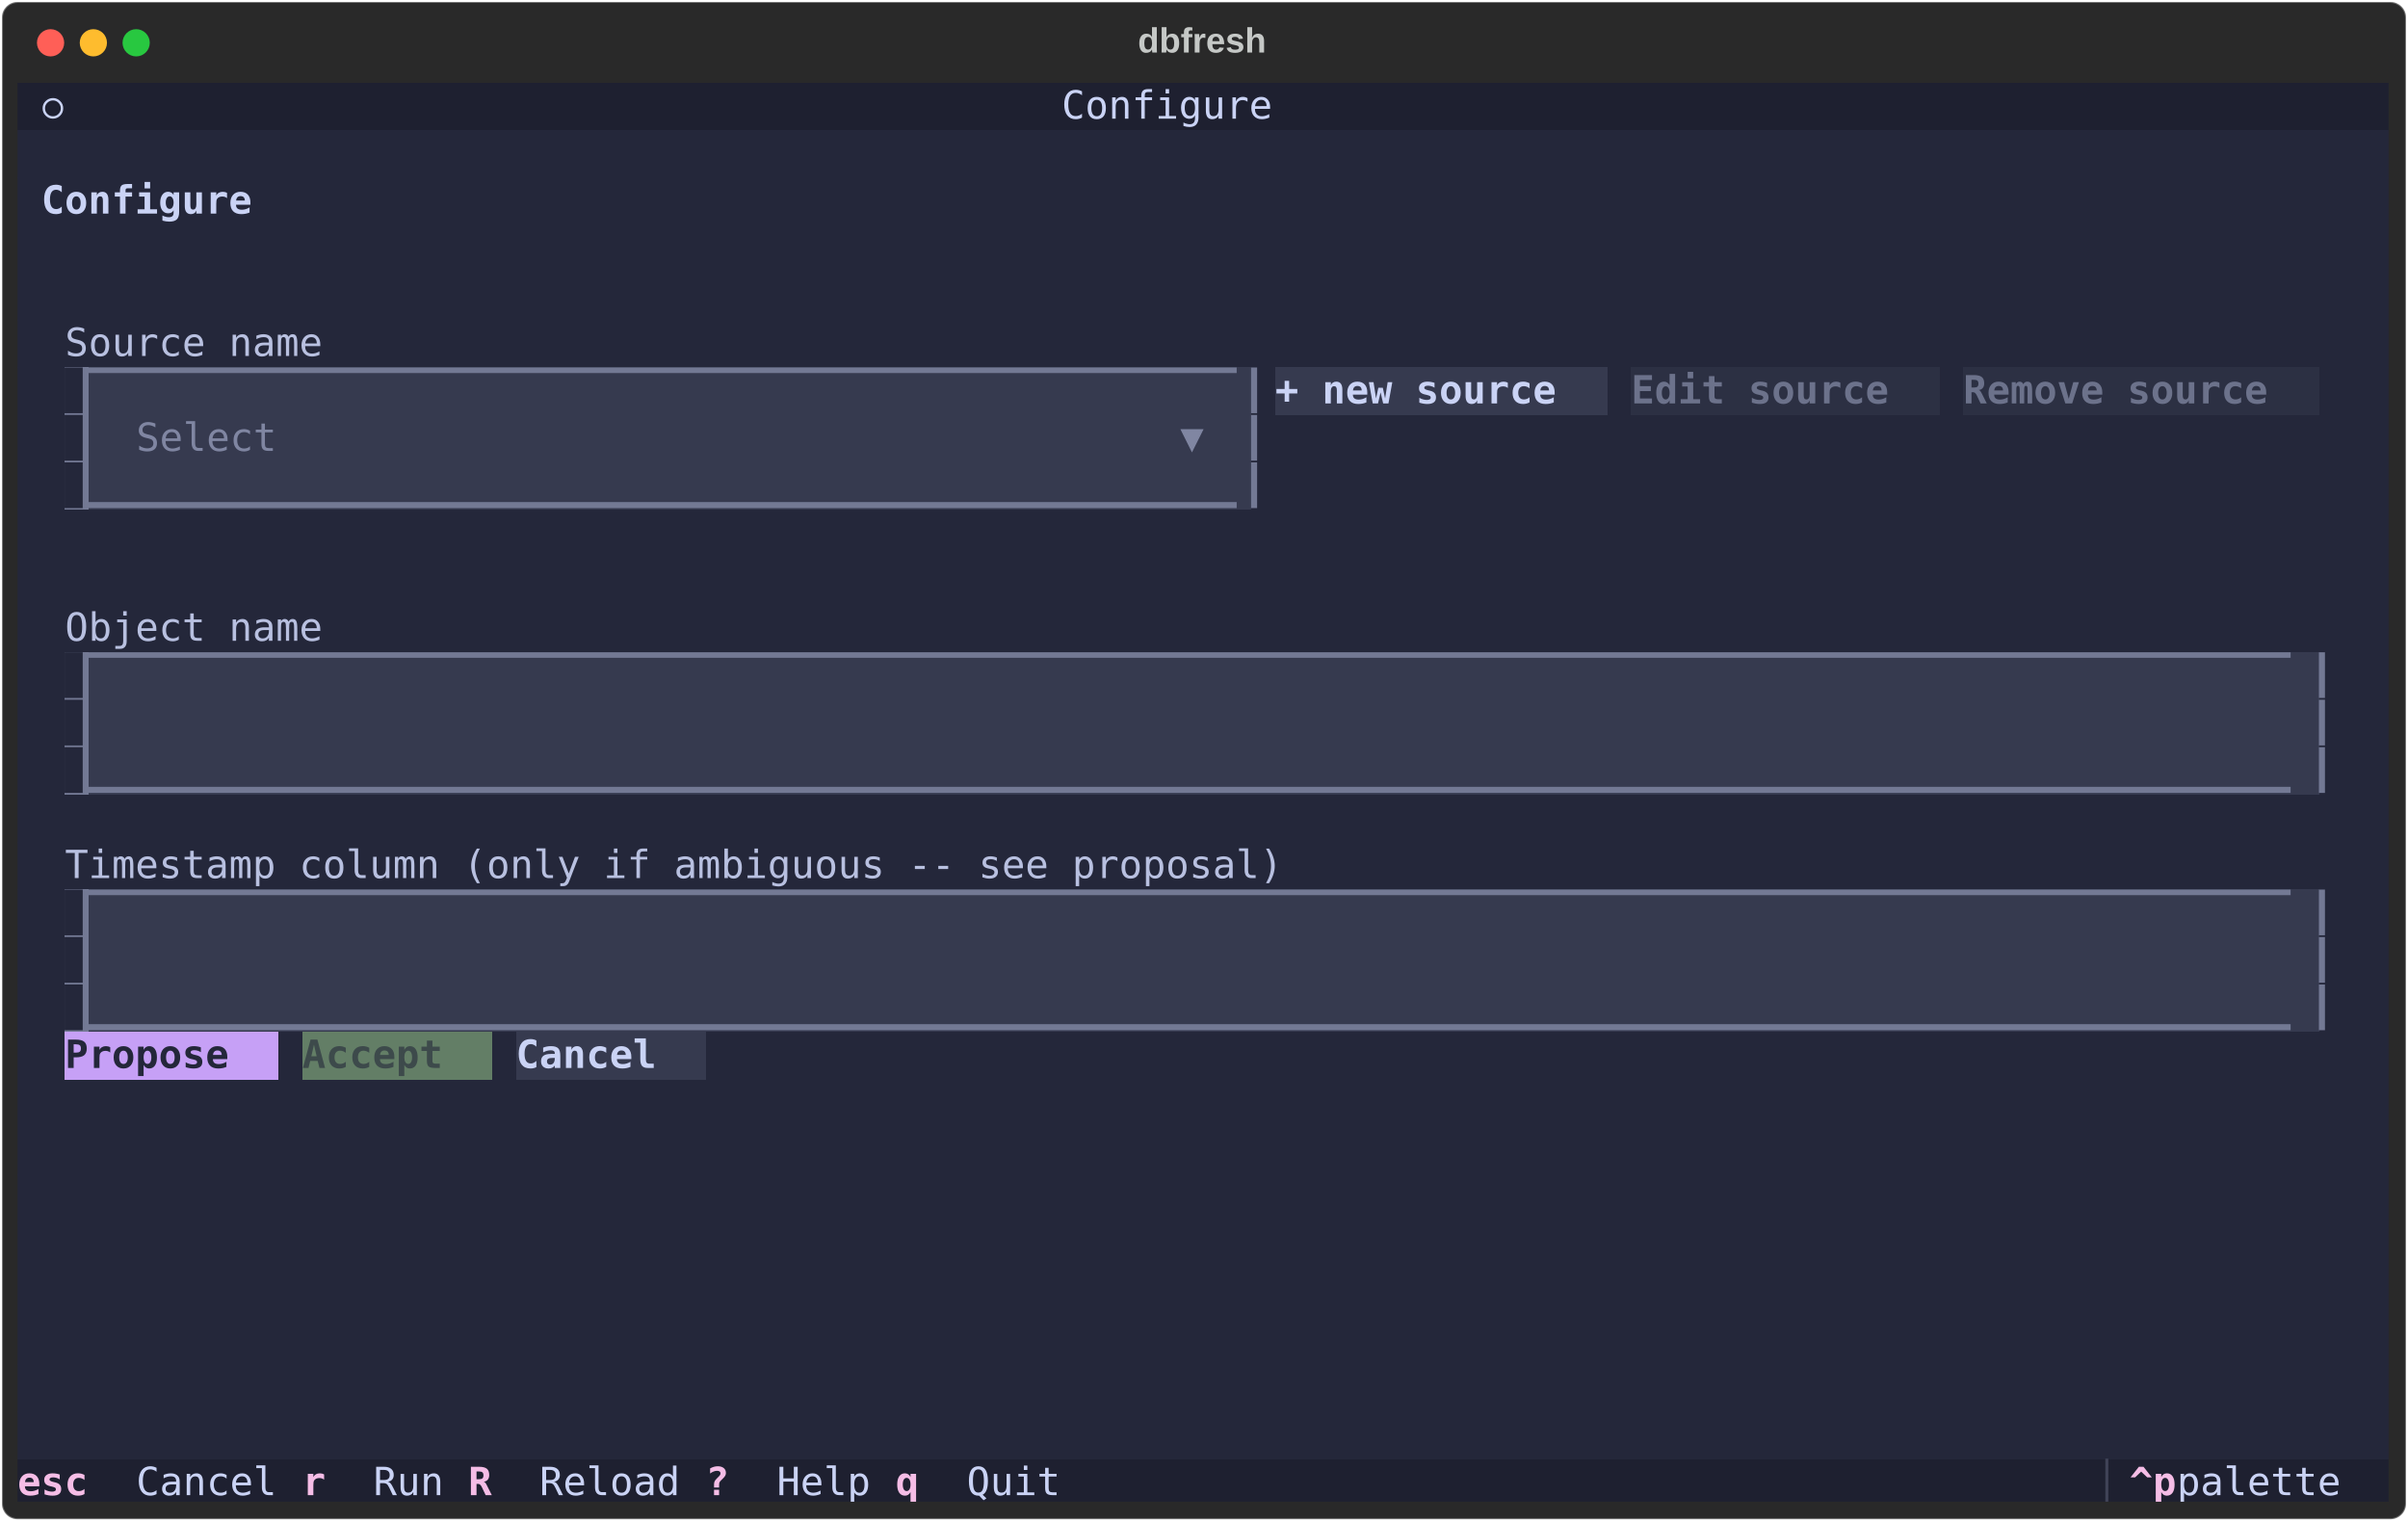
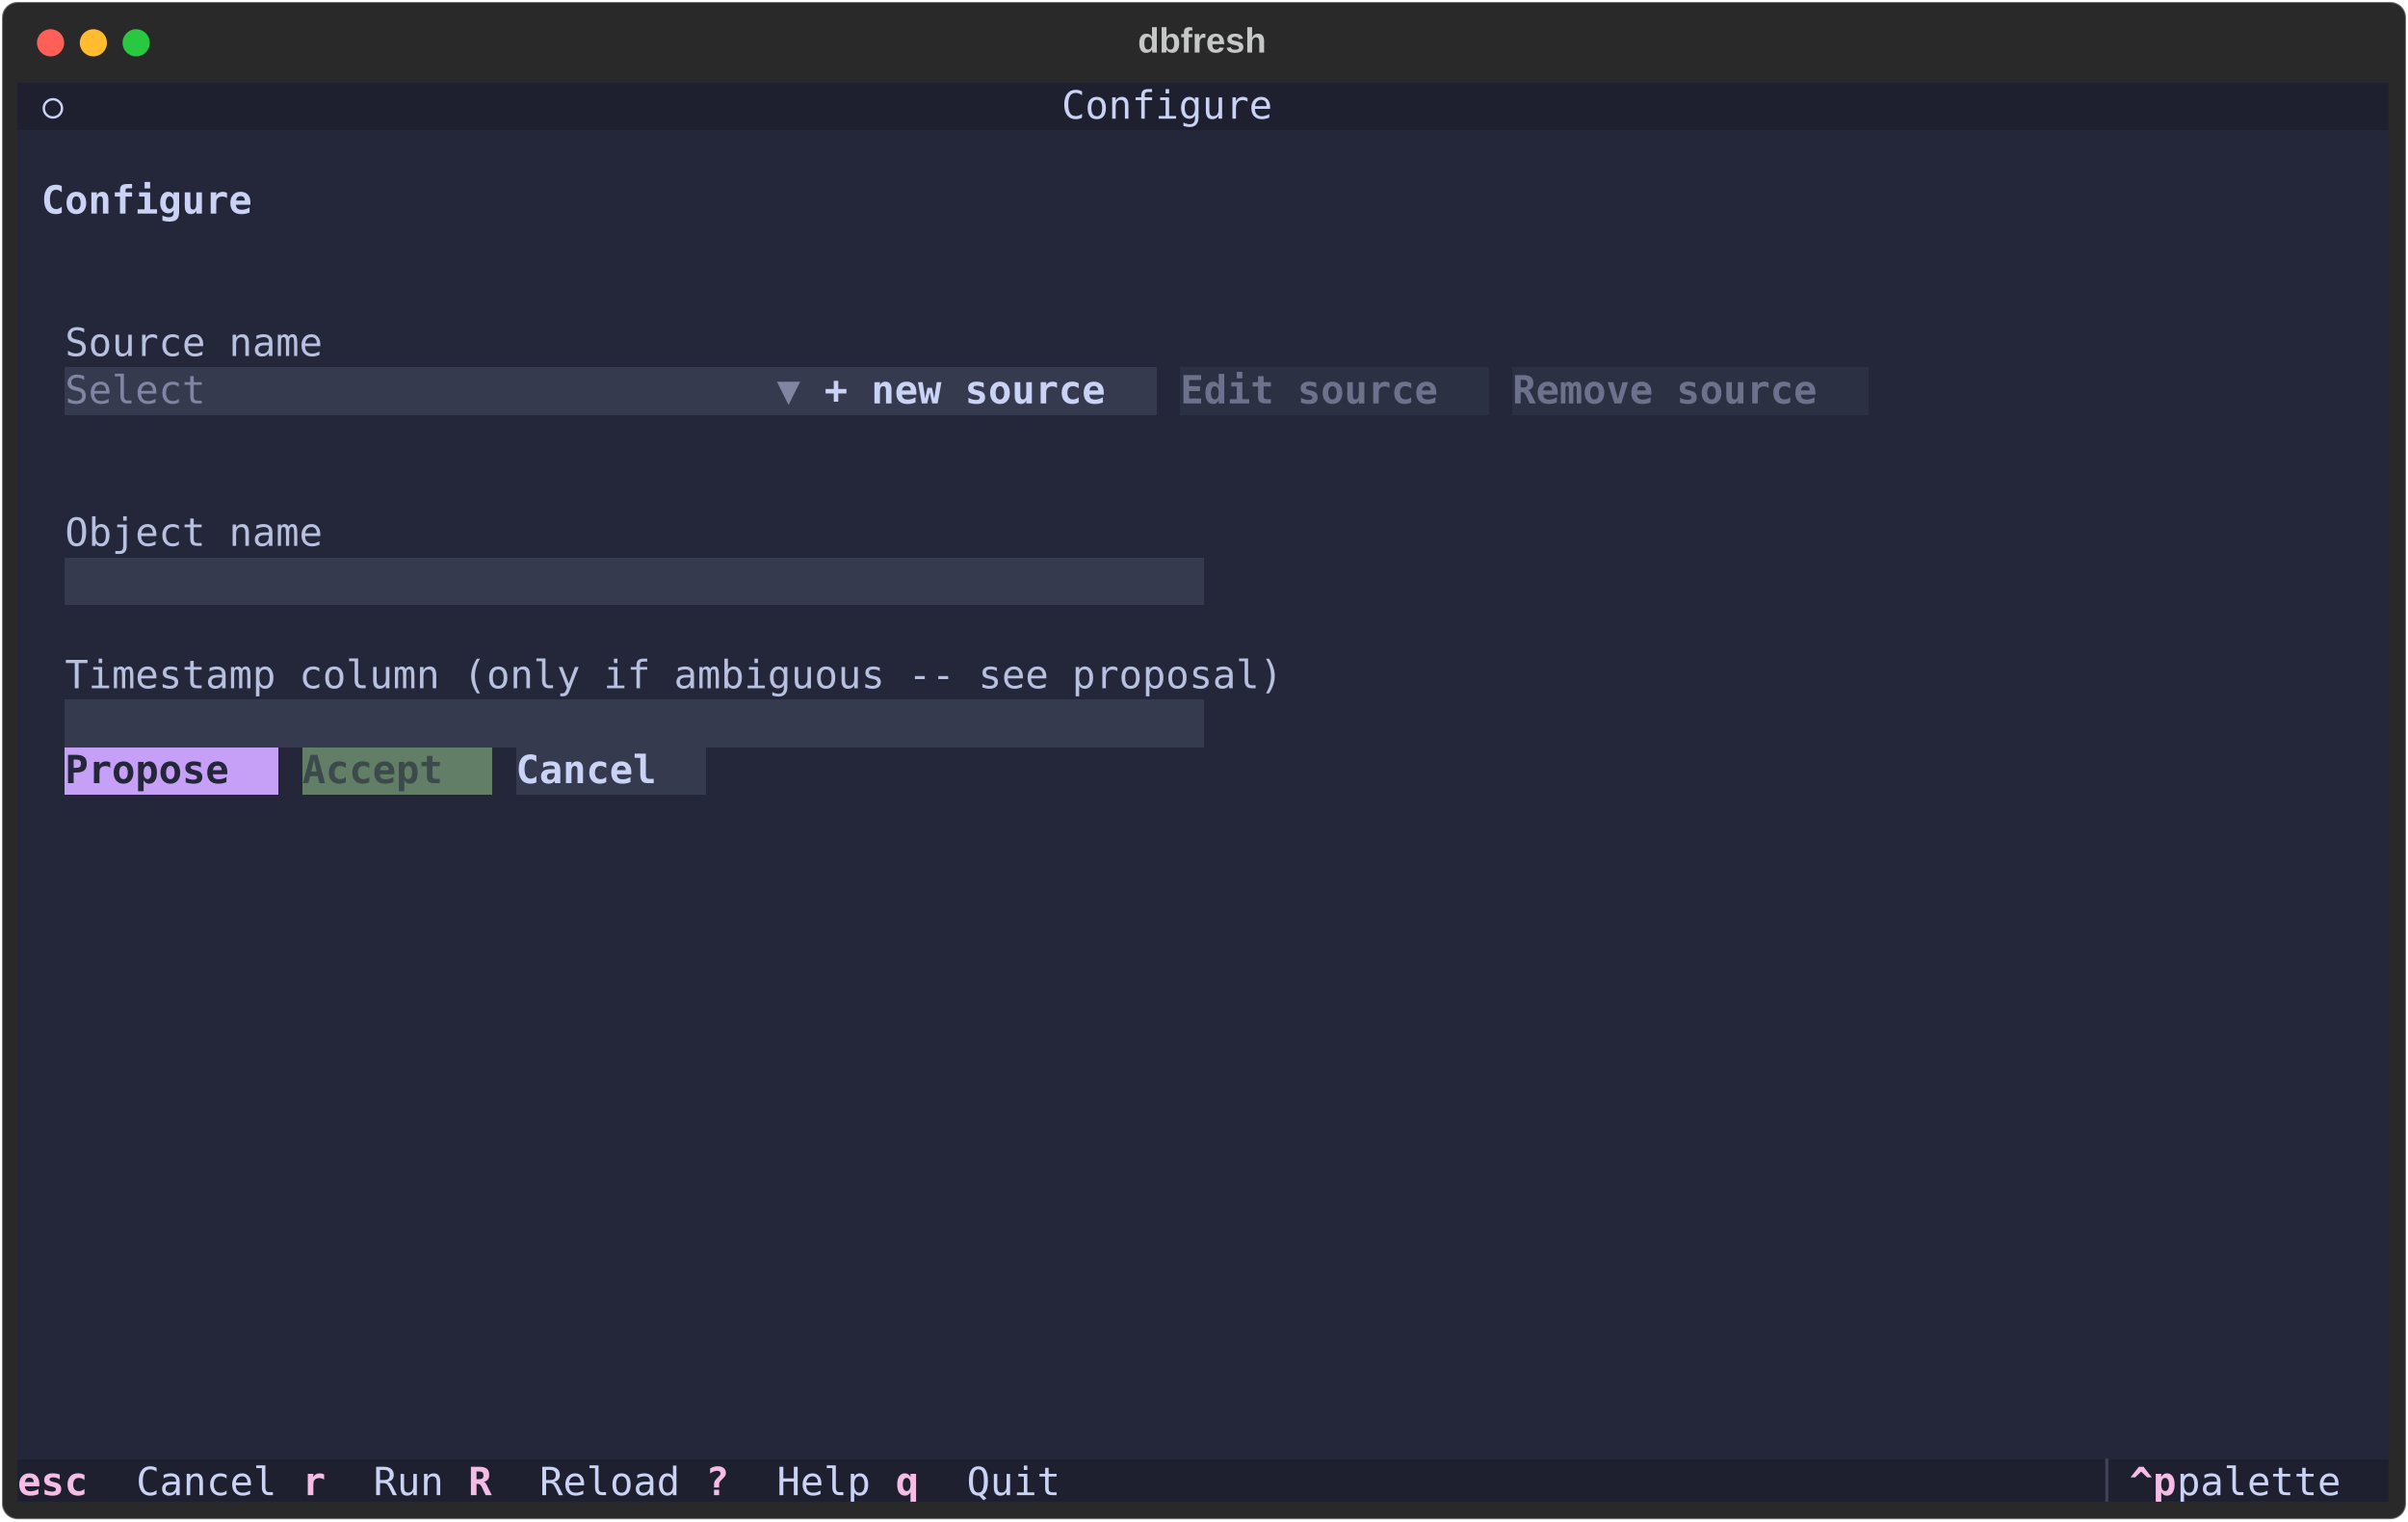
<svg xmlns="http://www.w3.org/2000/svg" class="rich-terminal" viewBox="0 0 1238 782.0">
  <style>

    @font-face {
        font-family: "Fira Code";
        src: local("FiraCode-Regular"),
                url("https://cdnjs.cloudflare.com/ajax/libs/firacode/6.2.0/woff2/FiraCode-Regular.woff2") format("woff2"),
                url("https://cdnjs.cloudflare.com/ajax/libs/firacode/6.2.0/woff/FiraCode-Regular.woff") format("woff");
        font-style: normal;
        font-weight: 400;
    }
    @font-face {
        font-family: "Fira Code";
        src: local("FiraCode-Bold"),
                url("https://cdnjs.cloudflare.com/ajax/libs/firacode/6.2.0/woff2/FiraCode-Bold.woff2") format("woff2"),
                url("https://cdnjs.cloudflare.com/ajax/libs/firacode/6.2.0/woff/FiraCode-Bold.woff") format("woff");
        font-style: bold;
        font-weight: 700;
    }

-     .terminal-4178249959-matrix {
+     .terminal-3595433038-matrix {
        font-family: Fira Code, monospace;
        font-size: 20px;
        line-height: 24.4px;
        font-variant-east-asian: full-width;
    }

-     .terminal-4178249959-title {
+     .terminal-3595433038-title {
        font-size: 18px;
        font-weight: bold;
        font-family: arial;
    }

-     .terminal-4178249959-r1 { fill: #c5c8c6 }
- .terminal-4178249959-r2 { fill: #cad3f5 }
- .terminal-4178249959-r3 { fill: #cad3f5;font-weight: bold }
- .terminal-4178249959-r4 { fill: #b8c0e0 }
- .terminal-4178249959-r5 { fill: #24273a }
- .terminal-4178249959-r6 { fill: #737994 }
- .terminal-4178249959-r7 { fill: #6c728b;font-weight: bold }
- .terminal-4178249959-r8 { fill: #8086a2 }
- .terminal-4178249959-r9 { fill: #24273a;font-weight: bold }
- .terminal-4178249959-r10 { fill: #3d4a4b;font-weight: bold }
- .terminal-4178249959-r11 { fill: #f5bde6;font-weight: bold }
- .terminal-4178249959-r12 { fill: #404357 }
+     .terminal-3595433038-r1 { fill: #c5c8c6 }
+ .terminal-3595433038-r2 { fill: #cad3f5 }
+ .terminal-3595433038-r3 { fill: #cad3f5;font-weight: bold }
+ .terminal-3595433038-r4 { fill: #b8c0e0 }
+ .terminal-3595433038-r5 { fill: #8086a2 }
+ .terminal-3595433038-r6 { fill: #6c728b;font-weight: bold }
+ .terminal-3595433038-r7 { fill: #24273a;font-weight: bold }
+ .terminal-3595433038-r8 { fill: #3d4a4b;font-weight: bold }
+ .terminal-3595433038-r9 { fill: #f5bde6;font-weight: bold }
+ .terminal-3595433038-r10 { fill: #404357 }
    </style>
  <defs>
-     <clipPath id="terminal-4178249959-clip-terminal">
+     <clipPath id="terminal-3595433038-clip-terminal">
      <rect x="0" y="0" width="1219.0" height="731.0" />
    </clipPath>
-     <clipPath id="terminal-4178249959-line-0">
+     <clipPath id="terminal-3595433038-line-0">
      <rect x="0" y="1.5" width="1220" height="24.65" />
    </clipPath>
-     <clipPath id="terminal-4178249959-line-1">
+     <clipPath id="terminal-3595433038-line-1">
      <rect x="0" y="25.9" width="1220" height="24.65" />
    </clipPath>
-     <clipPath id="terminal-4178249959-line-2">
+     <clipPath id="terminal-3595433038-line-2">
      <rect x="0" y="50.3" width="1220" height="24.65" />
    </clipPath>
-     <clipPath id="terminal-4178249959-line-3">
+     <clipPath id="terminal-3595433038-line-3">
      <rect x="0" y="74.7" width="1220" height="24.65" />
    </clipPath>
-     <clipPath id="terminal-4178249959-line-4">
+     <clipPath id="terminal-3595433038-line-4">
      <rect x="0" y="99.1" width="1220" height="24.65" />
    </clipPath>
-     <clipPath id="terminal-4178249959-line-5">
+     <clipPath id="terminal-3595433038-line-5">
      <rect x="0" y="123.5" width="1220" height="24.65" />
    </clipPath>
-     <clipPath id="terminal-4178249959-line-6">
+     <clipPath id="terminal-3595433038-line-6">
      <rect x="0" y="147.9" width="1220" height="24.65" />
    </clipPath>
-     <clipPath id="terminal-4178249959-line-7">
+     <clipPath id="terminal-3595433038-line-7">
      <rect x="0" y="172.3" width="1220" height="24.65" />
    </clipPath>
-     <clipPath id="terminal-4178249959-line-8">
+     <clipPath id="terminal-3595433038-line-8">
      <rect x="0" y="196.7" width="1220" height="24.65" />
    </clipPath>
-     <clipPath id="terminal-4178249959-line-9">
+     <clipPath id="terminal-3595433038-line-9">
      <rect x="0" y="221.1" width="1220" height="24.65" />
    </clipPath>
-     <clipPath id="terminal-4178249959-line-10">
+     <clipPath id="terminal-3595433038-line-10">
      <rect x="0" y="245.5" width="1220" height="24.65" />
    </clipPath>
-     <clipPath id="terminal-4178249959-line-11">
+     <clipPath id="terminal-3595433038-line-11">
      <rect x="0" y="269.9" width="1220" height="24.65" />
    </clipPath>
-     <clipPath id="terminal-4178249959-line-12">
+     <clipPath id="terminal-3595433038-line-12">
      <rect x="0" y="294.3" width="1220" height="24.65" />
    </clipPath>
-     <clipPath id="terminal-4178249959-line-13">
+     <clipPath id="terminal-3595433038-line-13">
      <rect x="0" y="318.7" width="1220" height="24.65" />
    </clipPath>
-     <clipPath id="terminal-4178249959-line-14">
+     <clipPath id="terminal-3595433038-line-14">
      <rect x="0" y="343.1" width="1220" height="24.65" />
    </clipPath>
-     <clipPath id="terminal-4178249959-line-15">
+     <clipPath id="terminal-3595433038-line-15">
      <rect x="0" y="367.5" width="1220" height="24.65" />
    </clipPath>
-     <clipPath id="terminal-4178249959-line-16">
+     <clipPath id="terminal-3595433038-line-16">
      <rect x="0" y="391.9" width="1220" height="24.65" />
    </clipPath>
-     <clipPath id="terminal-4178249959-line-17">
+     <clipPath id="terminal-3595433038-line-17">
      <rect x="0" y="416.3" width="1220" height="24.65" />
    </clipPath>
-     <clipPath id="terminal-4178249959-line-18">
+     <clipPath id="terminal-3595433038-line-18">
      <rect x="0" y="440.7" width="1220" height="24.65" />
    </clipPath>
-     <clipPath id="terminal-4178249959-line-19">
+     <clipPath id="terminal-3595433038-line-19">
      <rect x="0" y="465.1" width="1220" height="24.65" />
    </clipPath>
-     <clipPath id="terminal-4178249959-line-20">
+     <clipPath id="terminal-3595433038-line-20">
      <rect x="0" y="489.5" width="1220" height="24.65" />
    </clipPath>
-     <clipPath id="terminal-4178249959-line-21">
+     <clipPath id="terminal-3595433038-line-21">
      <rect x="0" y="513.9" width="1220" height="24.65" />
    </clipPath>
-     <clipPath id="terminal-4178249959-line-22">
+     <clipPath id="terminal-3595433038-line-22">
      <rect x="0" y="538.3" width="1220" height="24.65" />
    </clipPath>
-     <clipPath id="terminal-4178249959-line-23">
+     <clipPath id="terminal-3595433038-line-23">
      <rect x="0" y="562.7" width="1220" height="24.65" />
    </clipPath>
-     <clipPath id="terminal-4178249959-line-24">
+     <clipPath id="terminal-3595433038-line-24">
      <rect x="0" y="587.1" width="1220" height="24.65" />
    </clipPath>
-     <clipPath id="terminal-4178249959-line-25">
+     <clipPath id="terminal-3595433038-line-25">
      <rect x="0" y="611.5" width="1220" height="24.65" />
    </clipPath>
-     <clipPath id="terminal-4178249959-line-26">
+     <clipPath id="terminal-3595433038-line-26">
      <rect x="0" y="635.9" width="1220" height="24.65" />
    </clipPath>
-     <clipPath id="terminal-4178249959-line-27">
+     <clipPath id="terminal-3595433038-line-27">
      <rect x="0" y="660.3" width="1220" height="24.65" />
    </clipPath>
-     <clipPath id="terminal-4178249959-line-28">
+     <clipPath id="terminal-3595433038-line-28">
      <rect x="0" y="684.7" width="1220" height="24.65" />
    </clipPath>
  </defs>
  <rect fill="#292929" stroke="rgba(255,255,255,0.35)" stroke-width="1" x="1" y="1" width="1236" height="780" rx="8" />
-   <text class="terminal-4178249959-title" fill="#c5c8c6" text-anchor="middle" x="618" y="27">dbfresh</text>
+   <text class="terminal-3595433038-title" fill="#c5c8c6" text-anchor="middle" x="618" y="27">dbfresh</text>
  <g transform="translate(26,22)">
    <circle cx="0" cy="0" r="7" fill="#ff5f57" />
    <circle cx="22" cy="0" r="7" fill="#febc2e" />
    <circle cx="44" cy="0" r="7" fill="#28c840" />
  </g>
-   <g transform="translate(9, 41)" clip-path="url(#terminal-4178249959-clip-terminal)">
+   <g transform="translate(9, 41)" clip-path="url(#terminal-3595433038-clip-terminal)">
    <rect fill="#1e2030" x="0" y="1.5" width="12.2" height="24.65" shape-rendering="crispEdges" />
    <rect fill="#1e2030" x="12.2" y="1.5" width="12.2" height="24.65" shape-rendering="crispEdges" />
    <rect fill="#1e2030" x="24.4" y="1.5" width="61" height="24.65" shape-rendering="crispEdges" />
    <rect fill="#1e2030" x="85.4" y="1.5" width="12.2" height="24.65" shape-rendering="crispEdges" />
    <rect fill="#1e2030" x="97.6" y="1.5" width="439.2" height="24.65" shape-rendering="crispEdges" />
    <rect fill="#1e2030" x="536.8" y="1.5" width="109.8" height="24.65" shape-rendering="crispEdges" />
    <rect fill="#1e2030" x="646.6" y="1.5" width="451.4" height="24.65" shape-rendering="crispEdges" />
    <rect fill="#1e2030" x="1098" y="1.5" width="12.2" height="24.65" shape-rendering="crispEdges" />
    <rect fill="#1e2030" x="1110.2" y="1.5" width="0" height="24.65" shape-rendering="crispEdges" />
    <rect fill="#1e2030" x="1110.2" y="1.5" width="109.8" height="24.65" shape-rendering="crispEdges" />
    <rect fill="#24273a" x="0" y="25.9" width="1220" height="24.65" shape-rendering="crispEdges" />
    <rect fill="#24273a" x="0" y="50.3" width="12.2" height="24.65" shape-rendering="crispEdges" />
    <rect fill="#24273a" x="12.2" y="50.3" width="109.8" height="24.65" shape-rendering="crispEdges" />
    <rect fill="#24273a" x="122" y="50.3" width="1098" height="24.65" shape-rendering="crispEdges" />
    <rect fill="#24273a" x="0" y="74.7" width="1220" height="24.65" shape-rendering="crispEdges" />
    <rect fill="#24273a" x="0" y="99.1" width="1220" height="24.65" shape-rendering="crispEdges" />
    <rect fill="#24273a" x="0" y="123.5" width="24.4" height="24.65" shape-rendering="crispEdges" />
    <rect fill="#24273a" x="24.4" y="123.5" width="134.2" height="24.65" shape-rendering="crispEdges" />
    <rect fill="#24273a" x="158.6" y="123.5" width="1061.4" height="24.65" shape-rendering="crispEdges" />
    <rect fill="#24273a" x="0" y="147.9" width="24.4" height="24.65" shape-rendering="crispEdges" />
-     <rect fill="#737994" x="24.4" y="147.9" width="12.2" height="24.65" shape-rendering="crispEdges" />
-     <rect fill="#363a4f" x="36.6" y="147.9" width="597.8" height="24.65" shape-rendering="crispEdges" />
-     <rect fill="#24273a" x="634.4" y="147.9" width="12.2" height="24.65" shape-rendering="crispEdges" />
-     <rect fill="#363a4f" x="646.6" y="147.9" width="170.8" height="24.65" shape-rendering="crispEdges" />
-     <rect fill="#24273a" x="817.4" y="147.9" width="12.2" height="24.65" shape-rendering="crispEdges" />
-     <rect fill="#2c3043" x="829.6" y="147.9" width="158.6" height="24.65" shape-rendering="crispEdges" />
-     <rect fill="#24273a" x="988.2" y="147.9" width="12.2" height="24.65" shape-rendering="crispEdges" />
-     <rect fill="#2c3043" x="1000.4" y="147.9" width="183" height="24.65" shape-rendering="crispEdges" />
-     <rect fill="#24273a" x="1183.4" y="147.9" width="36.6" height="24.65" shape-rendering="crispEdges" />
-     <rect fill="#24273a" x="0" y="172.3" width="24.4" height="24.65" shape-rendering="crispEdges" />
-     <rect fill="#737994" x="24.4" y="172.3" width="12.2" height="24.65" shape-rendering="crispEdges" />
-     <rect fill="#363a4f" x="36.6" y="172.3" width="24.4" height="24.65" shape-rendering="crispEdges" />
-     <rect fill="#363a4f" x="61" y="172.3" width="73.2" height="24.65" shape-rendering="crispEdges" />
-     <rect fill="#363a4f" x="134.2" y="172.3" width="463.6" height="24.65" shape-rendering="crispEdges" />
-     <rect fill="#363a4f" x="597.8" y="172.3" width="12.2" height="24.65" shape-rendering="crispEdges" />
-     <rect fill="#363a4f" x="610" y="172.3" width="24.4" height="24.65" shape-rendering="crispEdges" />
-     <rect fill="#24273a" x="634.4" y="172.3" width="12.2" height="24.65" shape-rendering="crispEdges" />
-     <rect fill="#24273a" x="646.6" y="172.3" width="573.4" height="24.65" shape-rendering="crispEdges" />
-     <rect fill="#24273a" x="0" y="196.7" width="24.4" height="24.65" shape-rendering="crispEdges" />
-     <rect fill="#737994" x="24.4" y="196.7" width="12.2" height="24.65" shape-rendering="crispEdges" />
-     <rect fill="#363a4f" x="36.6" y="196.7" width="597.8" height="24.65" shape-rendering="crispEdges" />
-     <rect fill="#24273a" x="634.4" y="196.7" width="12.2" height="24.65" shape-rendering="crispEdges" />
-     <rect fill="#24273a" x="646.6" y="196.7" width="573.4" height="24.65" shape-rendering="crispEdges" />
-     <rect fill="#24273a" x="0" y="221.1" width="1220" height="24.65" shape-rendering="crispEdges" />
-     <rect fill="#24273a" x="0" y="245.5" width="1220" height="24.65" shape-rendering="crispEdges" />
-     <rect fill="#24273a" x="0" y="269.9" width="24.4" height="24.65" shape-rendering="crispEdges" />
-     <rect fill="#24273a" x="24.4" y="269.9" width="134.2" height="24.65" shape-rendering="crispEdges" />
-     <rect fill="#24273a" x="158.6" y="269.9" width="1061.4" height="24.65" shape-rendering="crispEdges" />
+     <rect fill="#363a4f" x="24.4" y="147.9" width="73.2" height="24.65" shape-rendering="crispEdges" />
+     <rect fill="#363a4f" x="97.6" y="147.9" width="292.8" height="24.65" shape-rendering="crispEdges" />
+     <rect fill="#363a4f" x="390.4" y="147.9" width="12.2" height="24.65" shape-rendering="crispEdges" />
+     <rect fill="#363a4f" x="402.6" y="147.9" width="12.2" height="24.65" shape-rendering="crispEdges" />
+     <rect fill="#363a4f" x="414.8" y="147.9" width="170.8" height="24.65" shape-rendering="crispEdges" />
+     <rect fill="#24273a" x="585.6" y="147.9" width="12.2" height="24.65" shape-rendering="crispEdges" />
+     <rect fill="#2c3043" x="597.8" y="147.9" width="158.6" height="24.65" shape-rendering="crispEdges" />
+     <rect fill="#24273a" x="756.4" y="147.9" width="12.2" height="24.65" shape-rendering="crispEdges" />
+     <rect fill="#2c3043" x="768.6" y="147.9" width="183" height="24.65" shape-rendering="crispEdges" />
+     <rect fill="#24273a" x="951.6" y="147.9" width="268.4" height="24.65" shape-rendering="crispEdges" />
+     <rect fill="#24273a" x="0" y="172.3" width="1220" height="24.65" shape-rendering="crispEdges" />
+     <rect fill="#24273a" x="0" y="196.7" width="1220" height="24.65" shape-rendering="crispEdges" />
+     <rect fill="#24273a" x="0" y="221.1" width="24.4" height="24.65" shape-rendering="crispEdges" />
+     <rect fill="#24273a" x="24.4" y="221.1" width="134.2" height="24.65" shape-rendering="crispEdges" />
+     <rect fill="#24273a" x="158.6" y="221.1" width="1061.4" height="24.65" shape-rendering="crispEdges" />
+     <rect fill="#24273a" x="0" y="245.5" width="24.4" height="24.65" shape-rendering="crispEdges" />
+     <rect fill="#363a4f" x="24.4" y="245.5" width="12.2" height="24.65" shape-rendering="crispEdges" />
+     <rect fill="#363a4f" x="36.6" y="245.5" width="561.2" height="24.65" shape-rendering="crispEdges" />
+     <rect fill="#363a4f" x="597.8" y="245.5" width="12.2" height="24.65" shape-rendering="crispEdges" />
+     <rect fill="#24273a" x="610" y="245.5" width="610" height="24.65" shape-rendering="crispEdges" />
+     <rect fill="#24273a" x="0" y="269.9" width="1220" height="24.65" shape-rendering="crispEdges" />
    <rect fill="#24273a" x="0" y="294.3" width="24.4" height="24.65" shape-rendering="crispEdges" />
-     <rect fill="#737994" x="24.4" y="294.3" width="12.2" height="24.65" shape-rendering="crispEdges" />
-     <rect fill="#363a4f" x="36.6" y="294.3" width="1146.8" height="24.65" shape-rendering="crispEdges" />
-     <rect fill="#24273a" x="1183.4" y="294.3" width="12.2" height="24.65" shape-rendering="crispEdges" />
-     <rect fill="#24273a" x="1195.6" y="294.3" width="24.4" height="24.65" shape-rendering="crispEdges" />
+     <rect fill="#24273a" x="24.4" y="294.3" width="634.4" height="24.65" shape-rendering="crispEdges" />
+     <rect fill="#24273a" x="658.8" y="294.3" width="561.2" height="24.65" shape-rendering="crispEdges" />
    <rect fill="#24273a" x="0" y="318.7" width="24.4" height="24.65" shape-rendering="crispEdges" />
-     <rect fill="#737994" x="24.4" y="318.7" width="12.2" height="24.65" shape-rendering="crispEdges" />
-     <rect fill="#363a4f" x="36.6" y="318.7" width="24.4" height="24.65" shape-rendering="crispEdges" />
-     <rect fill="#363a4f" x="61" y="318.7" width="1098" height="24.65" shape-rendering="crispEdges" />
-     <rect fill="#363a4f" x="1159" y="318.7" width="24.4" height="24.65" shape-rendering="crispEdges" />
-     <rect fill="#24273a" x="1183.4" y="318.7" width="12.2" height="24.65" shape-rendering="crispEdges" />
-     <rect fill="#24273a" x="1195.6" y="318.7" width="24.4" height="24.65" shape-rendering="crispEdges" />
+     <rect fill="#363a4f" x="24.4" y="318.7" width="12.2" height="24.65" shape-rendering="crispEdges" />
+     <rect fill="#363a4f" x="36.6" y="318.7" width="561.2" height="24.65" shape-rendering="crispEdges" />
+     <rect fill="#363a4f" x="597.8" y="318.7" width="12.2" height="24.65" shape-rendering="crispEdges" />
+     <rect fill="#24273a" x="610" y="318.7" width="610" height="24.65" shape-rendering="crispEdges" />
    <rect fill="#24273a" x="0" y="343.1" width="24.4" height="24.65" shape-rendering="crispEdges" />
-     <rect fill="#737994" x="24.4" y="343.1" width="12.2" height="24.65" shape-rendering="crispEdges" />
-     <rect fill="#363a4f" x="36.6" y="343.1" width="1146.8" height="24.65" shape-rendering="crispEdges" />
-     <rect fill="#24273a" x="1183.4" y="343.1" width="12.2" height="24.65" shape-rendering="crispEdges" />
-     <rect fill="#24273a" x="1195.6" y="343.1" width="24.4" height="24.65" shape-rendering="crispEdges" />
+     <rect fill="#c6a0f6" x="24.4" y="343.1" width="109.8" height="24.65" shape-rendering="crispEdges" />
+     <rect fill="#24273a" x="134.2" y="343.1" width="12.2" height="24.65" shape-rendering="crispEdges" />
+     <rect fill="#637e66" x="146.4" y="343.1" width="97.6" height="24.65" shape-rendering="crispEdges" />
+     <rect fill="#24273a" x="244" y="343.1" width="12.2" height="24.65" shape-rendering="crispEdges" />
+     <rect fill="#363a4f" x="256.2" y="343.1" width="97.6" height="24.65" shape-rendering="crispEdges" />
+     <rect fill="#24273a" x="353.8" y="343.1" width="866.2" height="24.65" shape-rendering="crispEdges" />
    <rect fill="#24273a" x="0" y="367.5" width="1220" height="24.65" shape-rendering="crispEdges" />
    <rect fill="#24273a" x="0" y="391.9" width="24.4" height="24.65" shape-rendering="crispEdges" />
-     <rect fill="#24273a" x="24.4" y="391.9" width="634.4" height="24.65" shape-rendering="crispEdges" />
-     <rect fill="#24273a" x="658.8" y="391.9" width="561.2" height="24.65" shape-rendering="crispEdges" />
-     <rect fill="#24273a" x="0" y="416.3" width="24.4" height="24.65" shape-rendering="crispEdges" />
-     <rect fill="#737994" x="24.4" y="416.3" width="12.2" height="24.65" shape-rendering="crispEdges" />
-     <rect fill="#363a4f" x="36.6" y="416.3" width="1146.8" height="24.65" shape-rendering="crispEdges" />
-     <rect fill="#24273a" x="1183.4" y="416.3" width="12.2" height="24.65" shape-rendering="crispEdges" />
-     <rect fill="#24273a" x="1195.6" y="416.3" width="24.4" height="24.65" shape-rendering="crispEdges" />
-     <rect fill="#24273a" x="0" y="440.7" width="24.4" height="24.65" shape-rendering="crispEdges" />
-     <rect fill="#737994" x="24.4" y="440.7" width="12.2" height="24.65" shape-rendering="crispEdges" />
-     <rect fill="#363a4f" x="36.6" y="440.7" width="24.4" height="24.65" shape-rendering="crispEdges" />
-     <rect fill="#363a4f" x="61" y="440.7" width="1098" height="24.65" shape-rendering="crispEdges" />
-     <rect fill="#363a4f" x="1159" y="440.7" width="24.4" height="24.65" shape-rendering="crispEdges" />
-     <rect fill="#24273a" x="1183.4" y="440.7" width="12.2" height="24.65" shape-rendering="crispEdges" />
-     <rect fill="#24273a" x="1195.6" y="440.7" width="24.4" height="24.65" shape-rendering="crispEdges" />
-     <rect fill="#24273a" x="0" y="465.1" width="24.4" height="24.65" shape-rendering="crispEdges" />
-     <rect fill="#737994" x="24.4" y="465.1" width="12.2" height="24.65" shape-rendering="crispEdges" />
-     <rect fill="#363a4f" x="36.6" y="465.1" width="1146.8" height="24.65" shape-rendering="crispEdges" />
-     <rect fill="#24273a" x="1183.4" y="465.1" width="12.2" height="24.65" shape-rendering="crispEdges" />
-     <rect fill="#24273a" x="1195.6" y="465.1" width="24.4" height="24.65" shape-rendering="crispEdges" />
-     <rect fill="#24273a" x="0" y="489.5" width="24.4" height="24.65" shape-rendering="crispEdges" />
-     <rect fill="#c6a0f6" x="24.4" y="489.5" width="109.8" height="24.65" shape-rendering="crispEdges" />
-     <rect fill="#24273a" x="134.2" y="489.5" width="12.2" height="24.65" shape-rendering="crispEdges" />
-     <rect fill="#637e66" x="146.4" y="489.5" width="97.6" height="24.65" shape-rendering="crispEdges" />
-     <rect fill="#24273a" x="244" y="489.5" width="12.2" height="24.65" shape-rendering="crispEdges" />
-     <rect fill="#363a4f" x="256.2" y="489.5" width="97.6" height="24.65" shape-rendering="crispEdges" />
-     <rect fill="#24273a" x="353.8" y="489.5" width="866.2" height="24.65" shape-rendering="crispEdges" />
+     <rect fill="#24273a" x="24.4" y="391.9" width="0" height="24.65" shape-rendering="crispEdges" />
+     <rect fill="#24273a" x="24.4" y="391.9" width="1195.6" height="24.65" shape-rendering="crispEdges" />
+     <rect fill="#24273a" x="0" y="416.3" width="1220" height="24.65" shape-rendering="crispEdges" />
+     <rect fill="#24273a" x="0" y="440.7" width="1220" height="24.65" shape-rendering="crispEdges" />
+     <rect fill="#24273a" x="0" y="465.1" width="1220" height="24.65" shape-rendering="crispEdges" />
+     <rect fill="#24273a" x="0" y="489.5" width="1220" height="24.65" shape-rendering="crispEdges" />
    <rect fill="#24273a" x="0" y="513.9" width="1220" height="24.65" shape-rendering="crispEdges" />
-     <rect fill="#24273a" x="0" y="538.3" width="24.4" height="24.65" shape-rendering="crispEdges" />
-     <rect fill="#24273a" x="24.4" y="538.3" width="0" height="24.65" shape-rendering="crispEdges" />
-     <rect fill="#24273a" x="24.4" y="538.3" width="1195.6" height="24.65" shape-rendering="crispEdges" />
+     <rect fill="#24273a" x="0" y="538.3" width="1220" height="24.65" shape-rendering="crispEdges" />
    <rect fill="#24273a" x="0" y="562.7" width="1220" height="24.65" shape-rendering="crispEdges" />
    <rect fill="#24273a" x="0" y="587.1" width="1220" height="24.65" shape-rendering="crispEdges" />
    <rect fill="#24273a" x="0" y="611.5" width="1220" height="24.65" shape-rendering="crispEdges" />
    <rect fill="#24273a" x="0" y="635.9" width="1220" height="24.65" shape-rendering="crispEdges" />
    <rect fill="#24273a" x="0" y="660.3" width="1220" height="24.65" shape-rendering="crispEdges" />
    <rect fill="#24273a" x="0" y="684.7" width="1220" height="24.65" shape-rendering="crispEdges" />
    <rect fill="#1e2030" x="0" y="709.1" width="61" height="24.65" shape-rendering="crispEdges" />
    <rect fill="#1e2030" x="61" y="709.1" width="85.4" height="24.65" shape-rendering="crispEdges" />
    <rect fill="#1e2030" x="146.4" y="709.1" width="36.6" height="24.65" shape-rendering="crispEdges" />
    <rect fill="#1e2030" x="183" y="709.1" width="48.8" height="24.65" shape-rendering="crispEdges" />
    <rect fill="#1e2030" x="231.8" y="709.1" width="36.6" height="24.65" shape-rendering="crispEdges" />
    <rect fill="#1e2030" x="268.4" y="709.1" width="85.4" height="24.65" shape-rendering="crispEdges" />
    <rect fill="#1e2030" x="353.8" y="709.1" width="36.6" height="24.65" shape-rendering="crispEdges" />
    <rect fill="#1e2030" x="390.4" y="709.1" width="61" height="24.65" shape-rendering="crispEdges" />
    <rect fill="#1e2030" x="451.4" y="709.1" width="36.6" height="24.65" shape-rendering="crispEdges" />
    <rect fill="#1e2030" x="488" y="709.1" width="61" height="24.65" shape-rendering="crispEdges" />
    <rect fill="#1e2030" x="549" y="709.1" width="524.6" height="24.65" shape-rendering="crispEdges" />
    <rect fill="#1e2030" x="1073.6" y="709.1" width="12.2" height="24.65" shape-rendering="crispEdges" />
    <rect fill="#1e2030" x="1085.8" y="709.1" width="24.4" height="24.65" shape-rendering="crispEdges" />
    <rect fill="#1e2030" x="1110.2" y="709.1" width="97.6" height="24.65" shape-rendering="crispEdges" />
    <rect fill="#1e2030" x="1207.8" y="709.1" width="12.2" height="24.65" shape-rendering="crispEdges" />
-     <g class="terminal-4178249959-matrix">
-       <text class="terminal-4178249959-r2" x="12.2" y="20" textLength="12.2" clip-path="url(#terminal-4178249959-line-0)">⭘</text>
-       <text class="terminal-4178249959-r2" x="536.8" y="20" textLength="109.8" clip-path="url(#terminal-4178249959-line-0)">Configure</text>
-       <text class="terminal-4178249959-r1" x="1220" y="20" textLength="12.2" clip-path="url(#terminal-4178249959-line-0)">
- </text>
-       <text class="terminal-4178249959-r1" x="1220" y="44.4" textLength="12.2" clip-path="url(#terminal-4178249959-line-1)">
- </text>
-       <text class="terminal-4178249959-r3" x="12.2" y="68.8" textLength="109.8" clip-path="url(#terminal-4178249959-line-2)">Configure</text>
-       <text class="terminal-4178249959-r1" x="1220" y="68.8" textLength="12.2" clip-path="url(#terminal-4178249959-line-2)">
- </text>
-       <text class="terminal-4178249959-r1" x="1220" y="93.2" textLength="12.2" clip-path="url(#terminal-4178249959-line-3)">
- </text>
-       <text class="terminal-4178249959-r1" x="1220" y="117.6" textLength="12.2" clip-path="url(#terminal-4178249959-line-4)">
- </text>
-       <text class="terminal-4178249959-r4" x="24.4" y="142" textLength="134.2" clip-path="url(#terminal-4178249959-line-5)">Source name</text>
-       <text class="terminal-4178249959-r1" x="1220" y="142" textLength="12.2" clip-path="url(#terminal-4178249959-line-5)">
- </text>
-       <text class="terminal-4178249959-r5" x="24.4" y="166.4" textLength="12.2" clip-path="url(#terminal-4178249959-line-6)">▊</text>
-       <text class="terminal-4178249959-r6" x="36.6" y="166.4" textLength="597.8" clip-path="url(#terminal-4178249959-line-6)">▔▔▔▔▔▔▔▔▔▔▔▔▔▔▔▔▔▔▔▔▔▔▔▔▔▔▔▔▔▔▔▔▔▔▔▔▔▔▔▔▔▔▔▔▔▔▔▔▔</text>
-       <text class="terminal-4178249959-r6" x="634.4" y="166.4" textLength="12.2" clip-path="url(#terminal-4178249959-line-6)">▎</text>
-       <text class="terminal-4178249959-r3" x="646.6" y="166.4" textLength="170.8" clip-path="url(#terminal-4178249959-line-6)"> + new source </text>
-       <text class="terminal-4178249959-r7" x="829.6" y="166.4" textLength="158.6" clip-path="url(#terminal-4178249959-line-6)"> Edit source </text>
-       <text class="terminal-4178249959-r7" x="1000.4" y="166.4" textLength="183" clip-path="url(#terminal-4178249959-line-6)"> Remove source </text>
-       <text class="terminal-4178249959-r1" x="1220" y="166.4" textLength="12.2" clip-path="url(#terminal-4178249959-line-6)">
- </text>
-       <text class="terminal-4178249959-r5" x="24.4" y="190.8" textLength="12.2" clip-path="url(#terminal-4178249959-line-7)">▊</text>
-       <text class="terminal-4178249959-r8" x="61" y="190.8" textLength="73.2" clip-path="url(#terminal-4178249959-line-7)">Select</text>
-       <text class="terminal-4178249959-r8" x="597.8" y="190.8" textLength="12.2" clip-path="url(#terminal-4178249959-line-7)">▼</text>
-       <text class="terminal-4178249959-r6" x="634.4" y="190.8" textLength="12.2" clip-path="url(#terminal-4178249959-line-7)">▎</text>
-       <text class="terminal-4178249959-r1" x="1220" y="190.8" textLength="12.2" clip-path="url(#terminal-4178249959-line-7)">
- </text>
-       <text class="terminal-4178249959-r5" x="24.4" y="215.2" textLength="12.2" clip-path="url(#terminal-4178249959-line-8)">▊</text>
-       <text class="terminal-4178249959-r6" x="36.6" y="215.2" textLength="597.8" clip-path="url(#terminal-4178249959-line-8)">▁▁▁▁▁▁▁▁▁▁▁▁▁▁▁▁▁▁▁▁▁▁▁▁▁▁▁▁▁▁▁▁▁▁▁▁▁▁▁▁▁▁▁▁▁▁▁▁▁</text>
-       <text class="terminal-4178249959-r6" x="634.4" y="215.2" textLength="12.2" clip-path="url(#terminal-4178249959-line-8)">▎</text>
-       <text class="terminal-4178249959-r1" x="1220" y="215.2" textLength="12.2" clip-path="url(#terminal-4178249959-line-8)">
- </text>
-       <text class="terminal-4178249959-r1" x="1220" y="239.6" textLength="12.2" clip-path="url(#terminal-4178249959-line-9)">
- </text>
-       <text class="terminal-4178249959-r1" x="1220" y="264" textLength="12.2" clip-path="url(#terminal-4178249959-line-10)">
- </text>
-       <text class="terminal-4178249959-r4" x="24.4" y="288.4" textLength="134.2" clip-path="url(#terminal-4178249959-line-11)">Object name</text>
-       <text class="terminal-4178249959-r1" x="1220" y="288.4" textLength="12.2" clip-path="url(#terminal-4178249959-line-11)">
- </text>
-       <text class="terminal-4178249959-r5" x="24.4" y="312.8" textLength="12.2" clip-path="url(#terminal-4178249959-line-12)">▊</text>
-       <text class="terminal-4178249959-r6" x="36.6" y="312.8" textLength="1146.8" clip-path="url(#terminal-4178249959-line-12)">▔▔▔▔▔▔▔▔▔▔▔▔▔▔▔▔▔▔▔▔▔▔▔▔▔▔▔▔▔▔▔▔▔▔▔▔▔▔▔▔▔▔▔▔▔▔▔▔▔▔▔▔▔▔▔▔▔▔▔▔▔▔▔▔▔▔▔▔▔▔▔▔▔▔▔▔▔▔▔▔▔▔▔▔▔▔▔▔▔▔▔▔▔▔</text>
-       <text class="terminal-4178249959-r6" x="1183.4" y="312.8" textLength="12.2" clip-path="url(#terminal-4178249959-line-12)">▎</text>
-       <text class="terminal-4178249959-r1" x="1220" y="312.8" textLength="12.2" clip-path="url(#terminal-4178249959-line-12)">
- </text>
-       <text class="terminal-4178249959-r5" x="24.4" y="337.2" textLength="12.2" clip-path="url(#terminal-4178249959-line-13)">▊</text>
-       <text class="terminal-4178249959-r6" x="1183.4" y="337.2" textLength="12.2" clip-path="url(#terminal-4178249959-line-13)">▎</text>
-       <text class="terminal-4178249959-r1" x="1220" y="337.2" textLength="12.2" clip-path="url(#terminal-4178249959-line-13)">
- </text>
-       <text class="terminal-4178249959-r5" x="24.4" y="361.6" textLength="12.2" clip-path="url(#terminal-4178249959-line-14)">▊</text>
-       <text class="terminal-4178249959-r6" x="36.6" y="361.6" textLength="1146.8" clip-path="url(#terminal-4178249959-line-14)">▁▁▁▁▁▁▁▁▁▁▁▁▁▁▁▁▁▁▁▁▁▁▁▁▁▁▁▁▁▁▁▁▁▁▁▁▁▁▁▁▁▁▁▁▁▁▁▁▁▁▁▁▁▁▁▁▁▁▁▁▁▁▁▁▁▁▁▁▁▁▁▁▁▁▁▁▁▁▁▁▁▁▁▁▁▁▁▁▁▁▁▁▁▁</text>
-       <text class="terminal-4178249959-r6" x="1183.4" y="361.6" textLength="12.2" clip-path="url(#terminal-4178249959-line-14)">▎</text>
-       <text class="terminal-4178249959-r1" x="1220" y="361.6" textLength="12.2" clip-path="url(#terminal-4178249959-line-14)">
- </text>
-       <text class="terminal-4178249959-r1" x="1220" y="386" textLength="12.2" clip-path="url(#terminal-4178249959-line-15)">
- </text>
-       <text class="terminal-4178249959-r4" x="24.4" y="410.4" textLength="634.4" clip-path="url(#terminal-4178249959-line-16)">Timestamp column (only if ambiguous -- see proposal)</text>
-       <text class="terminal-4178249959-r1" x="1220" y="410.4" textLength="12.2" clip-path="url(#terminal-4178249959-line-16)">
- </text>
-       <text class="terminal-4178249959-r5" x="24.4" y="434.8" textLength="12.2" clip-path="url(#terminal-4178249959-line-17)">▊</text>
-       <text class="terminal-4178249959-r6" x="36.6" y="434.8" textLength="1146.8" clip-path="url(#terminal-4178249959-line-17)">▔▔▔▔▔▔▔▔▔▔▔▔▔▔▔▔▔▔▔▔▔▔▔▔▔▔▔▔▔▔▔▔▔▔▔▔▔▔▔▔▔▔▔▔▔▔▔▔▔▔▔▔▔▔▔▔▔▔▔▔▔▔▔▔▔▔▔▔▔▔▔▔▔▔▔▔▔▔▔▔▔▔▔▔▔▔▔▔▔▔▔▔▔▔</text>
-       <text class="terminal-4178249959-r6" x="1183.4" y="434.8" textLength="12.2" clip-path="url(#terminal-4178249959-line-17)">▎</text>
-       <text class="terminal-4178249959-r1" x="1220" y="434.8" textLength="12.2" clip-path="url(#terminal-4178249959-line-17)">
- </text>
-       <text class="terminal-4178249959-r5" x="24.4" y="459.2" textLength="12.2" clip-path="url(#terminal-4178249959-line-18)">▊</text>
-       <text class="terminal-4178249959-r6" x="1183.4" y="459.2" textLength="12.2" clip-path="url(#terminal-4178249959-line-18)">▎</text>
-       <text class="terminal-4178249959-r1" x="1220" y="459.2" textLength="12.2" clip-path="url(#terminal-4178249959-line-18)">
- </text>
-       <text class="terminal-4178249959-r5" x="24.4" y="483.6" textLength="12.2" clip-path="url(#terminal-4178249959-line-19)">▊</text>
-       <text class="terminal-4178249959-r6" x="36.6" y="483.6" textLength="1146.8" clip-path="url(#terminal-4178249959-line-19)">▁▁▁▁▁▁▁▁▁▁▁▁▁▁▁▁▁▁▁▁▁▁▁▁▁▁▁▁▁▁▁▁▁▁▁▁▁▁▁▁▁▁▁▁▁▁▁▁▁▁▁▁▁▁▁▁▁▁▁▁▁▁▁▁▁▁▁▁▁▁▁▁▁▁▁▁▁▁▁▁▁▁▁▁▁▁▁▁▁▁▁▁▁▁</text>
-       <text class="terminal-4178249959-r6" x="1183.4" y="483.6" textLength="12.2" clip-path="url(#terminal-4178249959-line-19)">▎</text>
-       <text class="terminal-4178249959-r1" x="1220" y="483.6" textLength="12.2" clip-path="url(#terminal-4178249959-line-19)">
- </text>
-       <text class="terminal-4178249959-r9" x="24.4" y="508" textLength="109.8" clip-path="url(#terminal-4178249959-line-20)"> Propose </text>
-       <text class="terminal-4178249959-r10" x="146.4" y="508" textLength="97.6" clip-path="url(#terminal-4178249959-line-20)"> Accept </text>
-       <text class="terminal-4178249959-r3" x="256.2" y="508" textLength="97.6" clip-path="url(#terminal-4178249959-line-20)"> Cancel </text>
-       <text class="terminal-4178249959-r1" x="1220" y="508" textLength="12.2" clip-path="url(#terminal-4178249959-line-20)">
- </text>
-       <text class="terminal-4178249959-r1" x="1220" y="532.4" textLength="12.2" clip-path="url(#terminal-4178249959-line-21)">
- </text>
-       <text class="terminal-4178249959-r1" x="1220" y="556.8" textLength="12.2" clip-path="url(#terminal-4178249959-line-22)">
- </text>
-       <text class="terminal-4178249959-r1" x="1220" y="581.2" textLength="12.2" clip-path="url(#terminal-4178249959-line-23)">
- </text>
-       <text class="terminal-4178249959-r1" x="1220" y="605.6" textLength="12.2" clip-path="url(#terminal-4178249959-line-24)">
- </text>
-       <text class="terminal-4178249959-r1" x="1220" y="630" textLength="12.2" clip-path="url(#terminal-4178249959-line-25)">
- </text>
-       <text class="terminal-4178249959-r1" x="1220" y="654.4" textLength="12.2" clip-path="url(#terminal-4178249959-line-26)">
- </text>
-       <text class="terminal-4178249959-r1" x="1220" y="678.8" textLength="12.2" clip-path="url(#terminal-4178249959-line-27)">
- </text>
-       <text class="terminal-4178249959-r1" x="1220" y="703.2" textLength="12.2" clip-path="url(#terminal-4178249959-line-28)">
- </text>
-       <text class="terminal-4178249959-r11" x="0" y="727.6" textLength="61" clip-path="url(#terminal-4178249959-line-29)"> esc </text>
-       <text class="terminal-4178249959-r2" x="61" y="727.6" textLength="85.4" clip-path="url(#terminal-4178249959-line-29)">Cancel </text>
-       <text class="terminal-4178249959-r11" x="146.4" y="727.6" textLength="36.6" clip-path="url(#terminal-4178249959-line-29)"> r </text>
-       <text class="terminal-4178249959-r2" x="183" y="727.6" textLength="48.8" clip-path="url(#terminal-4178249959-line-29)">Run </text>
-       <text class="terminal-4178249959-r11" x="231.8" y="727.6" textLength="36.6" clip-path="url(#terminal-4178249959-line-29)"> R </text>
-       <text class="terminal-4178249959-r2" x="268.4" y="727.6" textLength="85.4" clip-path="url(#terminal-4178249959-line-29)">Reload </text>
-       <text class="terminal-4178249959-r11" x="353.8" y="727.6" textLength="36.6" clip-path="url(#terminal-4178249959-line-29)"> ? </text>
-       <text class="terminal-4178249959-r2" x="390.4" y="727.6" textLength="61" clip-path="url(#terminal-4178249959-line-29)">Help </text>
-       <text class="terminal-4178249959-r11" x="451.4" y="727.6" textLength="36.6" clip-path="url(#terminal-4178249959-line-29)"> q </text>
-       <text class="terminal-4178249959-r2" x="488" y="727.6" textLength="61" clip-path="url(#terminal-4178249959-line-29)">Quit </text>
-       <text class="terminal-4178249959-r12" x="1073.6" y="727.6" textLength="12.2" clip-path="url(#terminal-4178249959-line-29)">▏</text>
-       <text class="terminal-4178249959-r11" x="1085.8" y="727.6" textLength="24.4" clip-path="url(#terminal-4178249959-line-29)">^p</text>
-       <text class="terminal-4178249959-r2" x="1110.2" y="727.6" textLength="97.6" clip-path="url(#terminal-4178249959-line-29)"> palette</text>
+     <g class="terminal-3595433038-matrix">
+       <text class="terminal-3595433038-r2" x="12.2" y="20" textLength="12.2" clip-path="url(#terminal-3595433038-line-0)">⭘</text>
+       <text class="terminal-3595433038-r2" x="536.8" y="20" textLength="109.8" clip-path="url(#terminal-3595433038-line-0)">Configure</text>
+       <text class="terminal-3595433038-r1" x="1220" y="20" textLength="12.2" clip-path="url(#terminal-3595433038-line-0)">
+ </text>
+       <text class="terminal-3595433038-r1" x="1220" y="44.4" textLength="12.2" clip-path="url(#terminal-3595433038-line-1)">
+ </text>
+       <text class="terminal-3595433038-r3" x="12.2" y="68.8" textLength="109.8" clip-path="url(#terminal-3595433038-line-2)">Configure</text>
+       <text class="terminal-3595433038-r1" x="1220" y="68.8" textLength="12.2" clip-path="url(#terminal-3595433038-line-2)">
+ </text>
+       <text class="terminal-3595433038-r1" x="1220" y="93.2" textLength="12.2" clip-path="url(#terminal-3595433038-line-3)">
+ </text>
+       <text class="terminal-3595433038-r1" x="1220" y="117.6" textLength="12.2" clip-path="url(#terminal-3595433038-line-4)">
+ </text>
+       <text class="terminal-3595433038-r4" x="24.4" y="142" textLength="134.2" clip-path="url(#terminal-3595433038-line-5)">Source name</text>
+       <text class="terminal-3595433038-r1" x="1220" y="142" textLength="12.2" clip-path="url(#terminal-3595433038-line-5)">
+ </text>
+       <text class="terminal-3595433038-r5" x="24.4" y="166.4" textLength="73.2" clip-path="url(#terminal-3595433038-line-6)">Select</text>
+       <text class="terminal-3595433038-r5" x="390.4" y="166.4" textLength="12.2" clip-path="url(#terminal-3595433038-line-6)">▼</text>
+       <text class="terminal-3595433038-r3" x="414.8" y="166.4" textLength="170.8" clip-path="url(#terminal-3595433038-line-6)"> + new source </text>
+       <text class="terminal-3595433038-r6" x="597.8" y="166.4" textLength="158.6" clip-path="url(#terminal-3595433038-line-6)"> Edit source </text>
+       <text class="terminal-3595433038-r6" x="768.6" y="166.4" textLength="183" clip-path="url(#terminal-3595433038-line-6)"> Remove source </text>
+       <text class="terminal-3595433038-r1" x="1220" y="166.4" textLength="12.2" clip-path="url(#terminal-3595433038-line-6)">
+ </text>
+       <text class="terminal-3595433038-r1" x="1220" y="190.8" textLength="12.2" clip-path="url(#terminal-3595433038-line-7)">
+ </text>
+       <text class="terminal-3595433038-r1" x="1220" y="215.2" textLength="12.2" clip-path="url(#terminal-3595433038-line-8)">
+ </text>
+       <text class="terminal-3595433038-r4" x="24.4" y="239.6" textLength="134.2" clip-path="url(#terminal-3595433038-line-9)">Object name</text>
+       <text class="terminal-3595433038-r1" x="1220" y="239.6" textLength="12.2" clip-path="url(#terminal-3595433038-line-9)">
+ </text>
+       <text class="terminal-3595433038-r1" x="1220" y="264" textLength="12.2" clip-path="url(#terminal-3595433038-line-10)">
+ </text>
+       <text class="terminal-3595433038-r1" x="1220" y="288.4" textLength="12.2" clip-path="url(#terminal-3595433038-line-11)">
+ </text>
+       <text class="terminal-3595433038-r4" x="24.4" y="312.8" textLength="634.4" clip-path="url(#terminal-3595433038-line-12)">Timestamp column (only if ambiguous -- see proposal)</text>
+       <text class="terminal-3595433038-r1" x="1220" y="312.8" textLength="12.2" clip-path="url(#terminal-3595433038-line-12)">
+ </text>
+       <text class="terminal-3595433038-r1" x="1220" y="337.2" textLength="12.2" clip-path="url(#terminal-3595433038-line-13)">
+ </text>
+       <text class="terminal-3595433038-r7" x="24.4" y="361.6" textLength="109.8" clip-path="url(#terminal-3595433038-line-14)"> Propose </text>
+       <text class="terminal-3595433038-r8" x="146.4" y="361.6" textLength="97.6" clip-path="url(#terminal-3595433038-line-14)"> Accept </text>
+       <text class="terminal-3595433038-r3" x="256.2" y="361.6" textLength="97.6" clip-path="url(#terminal-3595433038-line-14)"> Cancel </text>
+       <text class="terminal-3595433038-r1" x="1220" y="361.6" textLength="12.2" clip-path="url(#terminal-3595433038-line-14)">
+ </text>
+       <text class="terminal-3595433038-r1" x="1220" y="386" textLength="12.2" clip-path="url(#terminal-3595433038-line-15)">
+ </text>
+       <text class="terminal-3595433038-r1" x="1220" y="410.4" textLength="12.2" clip-path="url(#terminal-3595433038-line-16)">
+ </text>
+       <text class="terminal-3595433038-r1" x="1220" y="434.8" textLength="12.2" clip-path="url(#terminal-3595433038-line-17)">
+ </text>
+       <text class="terminal-3595433038-r1" x="1220" y="459.2" textLength="12.2" clip-path="url(#terminal-3595433038-line-18)">
+ </text>
+       <text class="terminal-3595433038-r1" x="1220" y="483.6" textLength="12.2" clip-path="url(#terminal-3595433038-line-19)">
+ </text>
+       <text class="terminal-3595433038-r1" x="1220" y="508" textLength="12.2" clip-path="url(#terminal-3595433038-line-20)">
+ </text>
+       <text class="terminal-3595433038-r1" x="1220" y="532.4" textLength="12.2" clip-path="url(#terminal-3595433038-line-21)">
+ </text>
+       <text class="terminal-3595433038-r1" x="1220" y="556.8" textLength="12.2" clip-path="url(#terminal-3595433038-line-22)">
+ </text>
+       <text class="terminal-3595433038-r1" x="1220" y="581.2" textLength="12.2" clip-path="url(#terminal-3595433038-line-23)">
+ </text>
+       <text class="terminal-3595433038-r1" x="1220" y="605.6" textLength="12.2" clip-path="url(#terminal-3595433038-line-24)">
+ </text>
+       <text class="terminal-3595433038-r1" x="1220" y="630" textLength="12.2" clip-path="url(#terminal-3595433038-line-25)">
+ </text>
+       <text class="terminal-3595433038-r1" x="1220" y="654.4" textLength="12.2" clip-path="url(#terminal-3595433038-line-26)">
+ </text>
+       <text class="terminal-3595433038-r1" x="1220" y="678.8" textLength="12.2" clip-path="url(#terminal-3595433038-line-27)">
+ </text>
+       <text class="terminal-3595433038-r1" x="1220" y="703.2" textLength="12.2" clip-path="url(#terminal-3595433038-line-28)">
+ </text>
+       <text class="terminal-3595433038-r9" x="0" y="727.6" textLength="61" clip-path="url(#terminal-3595433038-line-29)"> esc </text>
+       <text class="terminal-3595433038-r2" x="61" y="727.6" textLength="85.4" clip-path="url(#terminal-3595433038-line-29)">Cancel </text>
+       <text class="terminal-3595433038-r9" x="146.4" y="727.6" textLength="36.6" clip-path="url(#terminal-3595433038-line-29)"> r </text>
+       <text class="terminal-3595433038-r2" x="183" y="727.6" textLength="48.8" clip-path="url(#terminal-3595433038-line-29)">Run </text>
+       <text class="terminal-3595433038-r9" x="231.8" y="727.6" textLength="36.6" clip-path="url(#terminal-3595433038-line-29)"> R </text>
+       <text class="terminal-3595433038-r2" x="268.4" y="727.6" textLength="85.4" clip-path="url(#terminal-3595433038-line-29)">Reload </text>
+       <text class="terminal-3595433038-r9" x="353.8" y="727.6" textLength="36.6" clip-path="url(#terminal-3595433038-line-29)"> ? </text>
+       <text class="terminal-3595433038-r2" x="390.4" y="727.6" textLength="61" clip-path="url(#terminal-3595433038-line-29)">Help </text>
+       <text class="terminal-3595433038-r9" x="451.4" y="727.6" textLength="36.6" clip-path="url(#terminal-3595433038-line-29)"> q </text>
+       <text class="terminal-3595433038-r2" x="488" y="727.6" textLength="61" clip-path="url(#terminal-3595433038-line-29)">Quit </text>
+       <text class="terminal-3595433038-r10" x="1073.6" y="727.6" textLength="12.2" clip-path="url(#terminal-3595433038-line-29)">▏</text>
+       <text class="terminal-3595433038-r9" x="1085.8" y="727.6" textLength="24.4" clip-path="url(#terminal-3595433038-line-29)">^p</text>
+       <text class="terminal-3595433038-r2" x="1110.2" y="727.6" textLength="97.6" clip-path="url(#terminal-3595433038-line-29)"> palette</text>
    </g>
  </g>
</svg>
